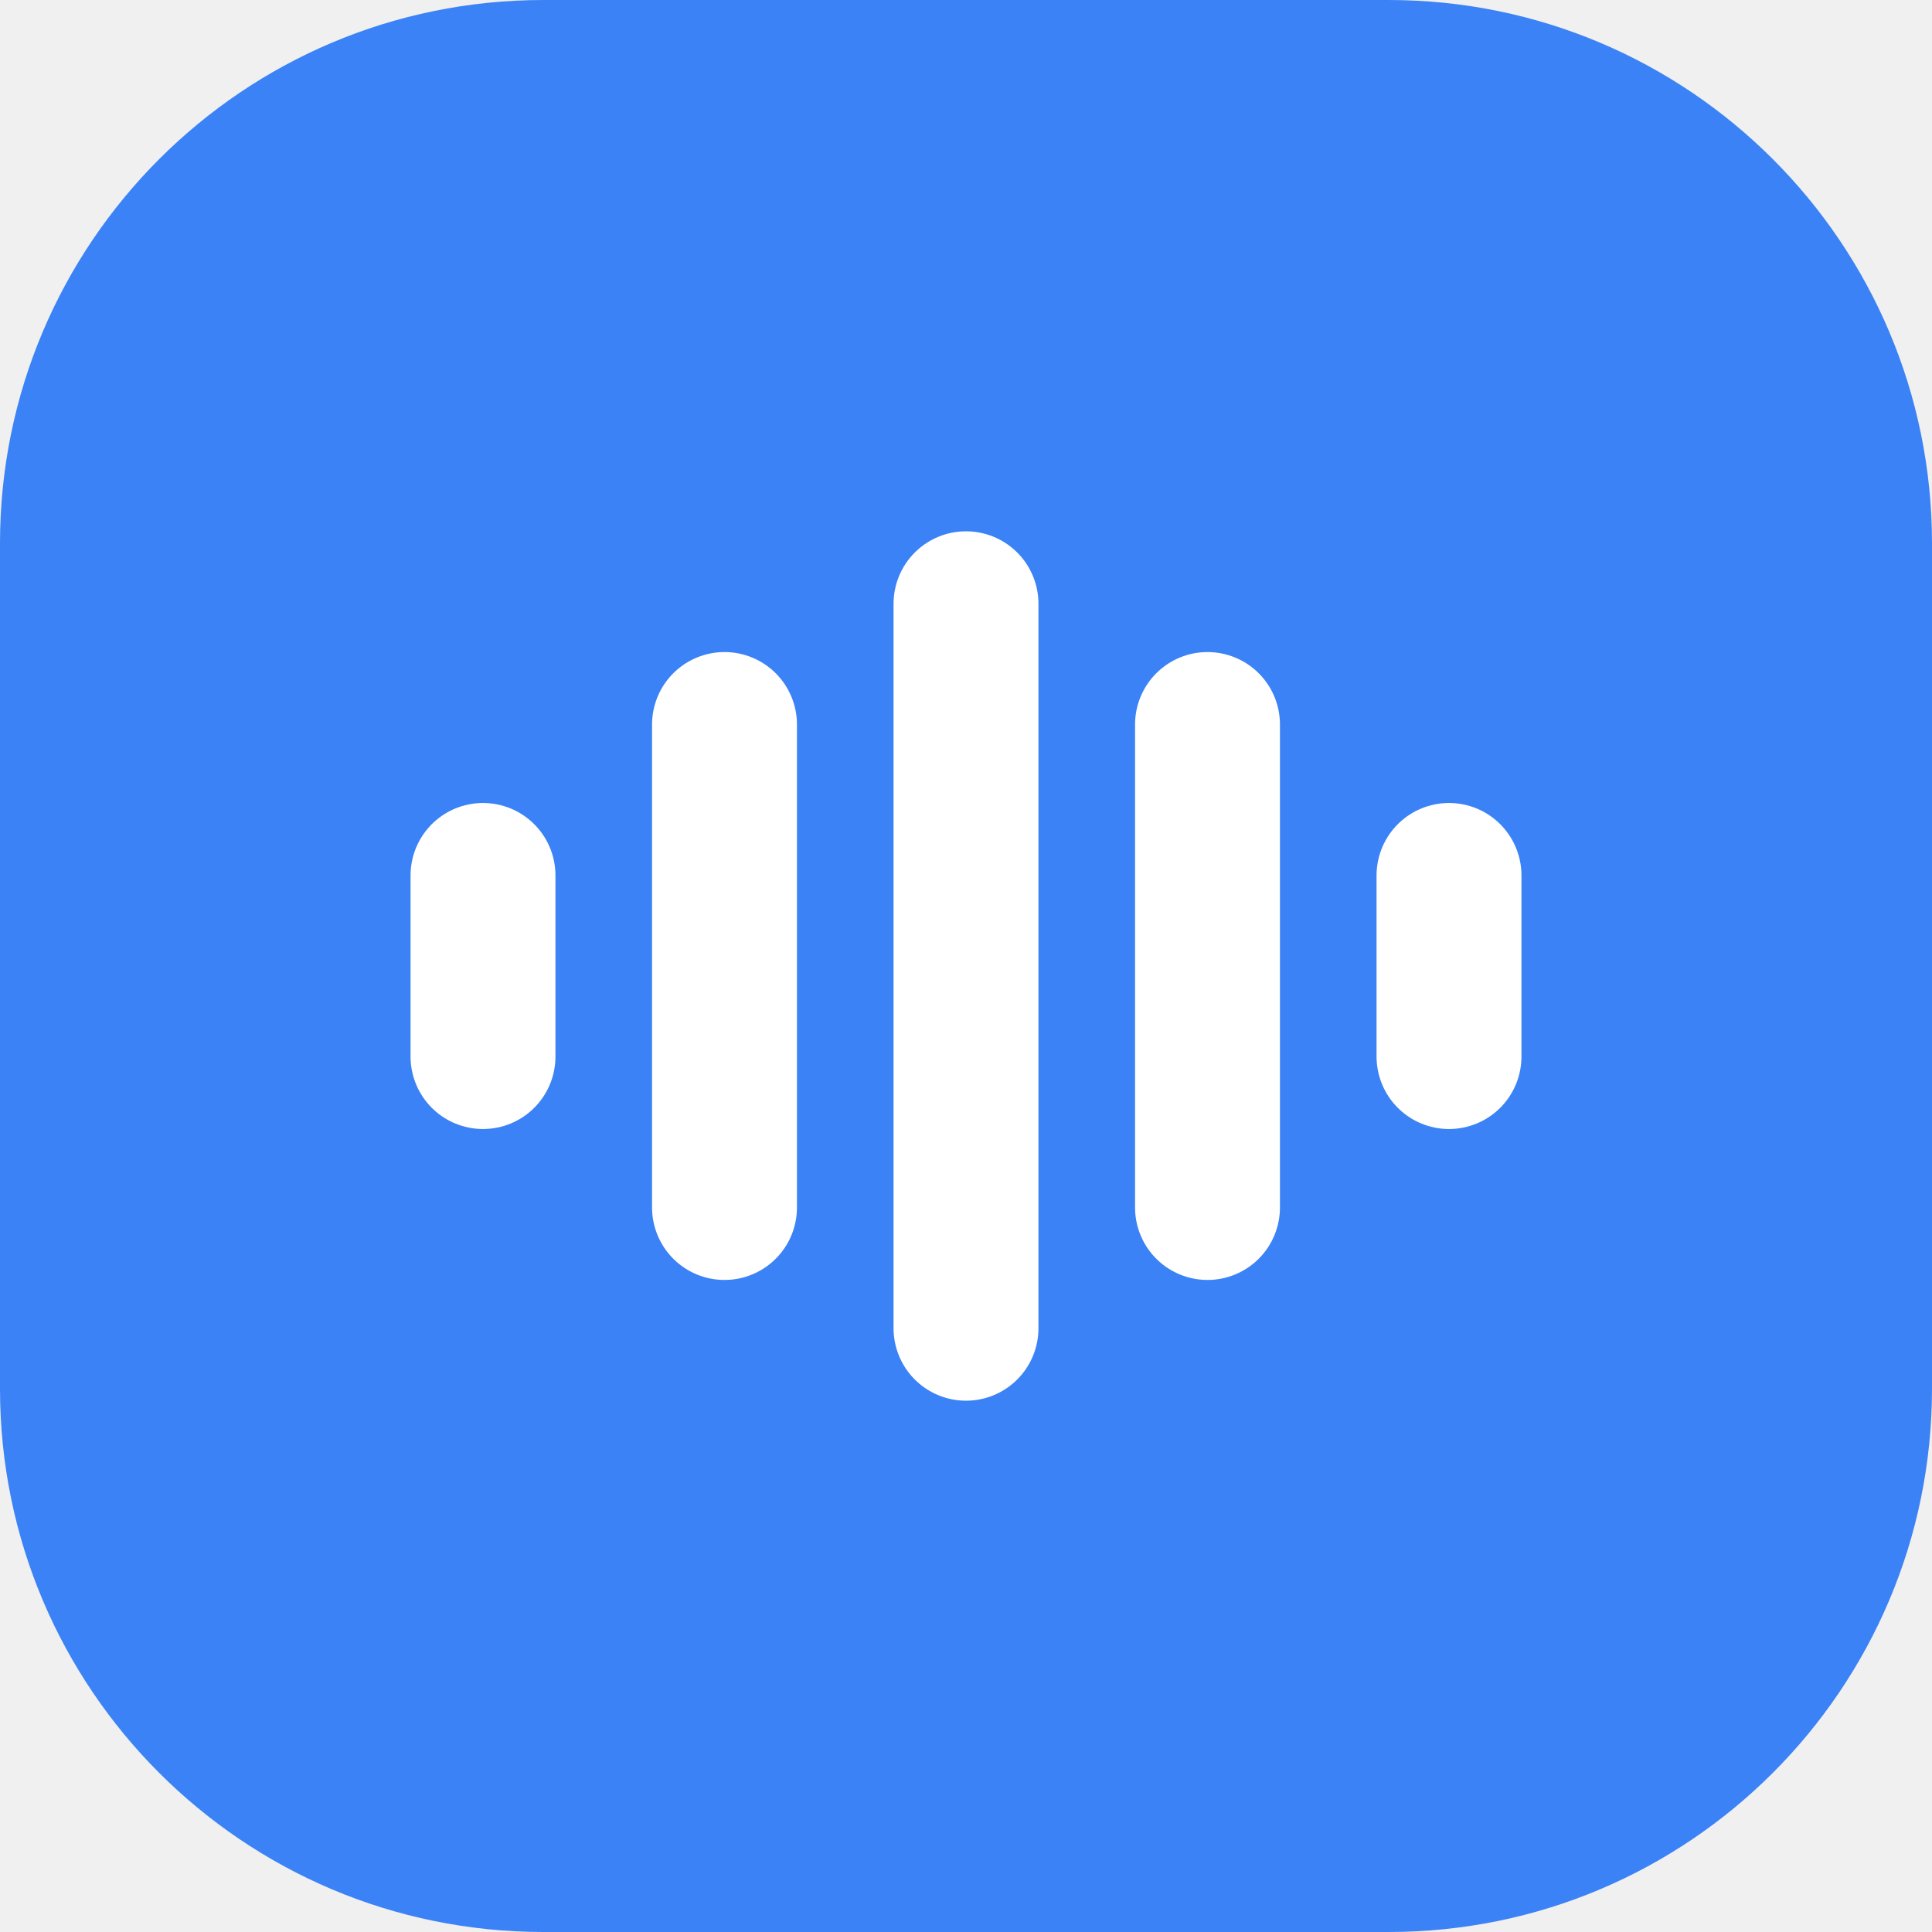
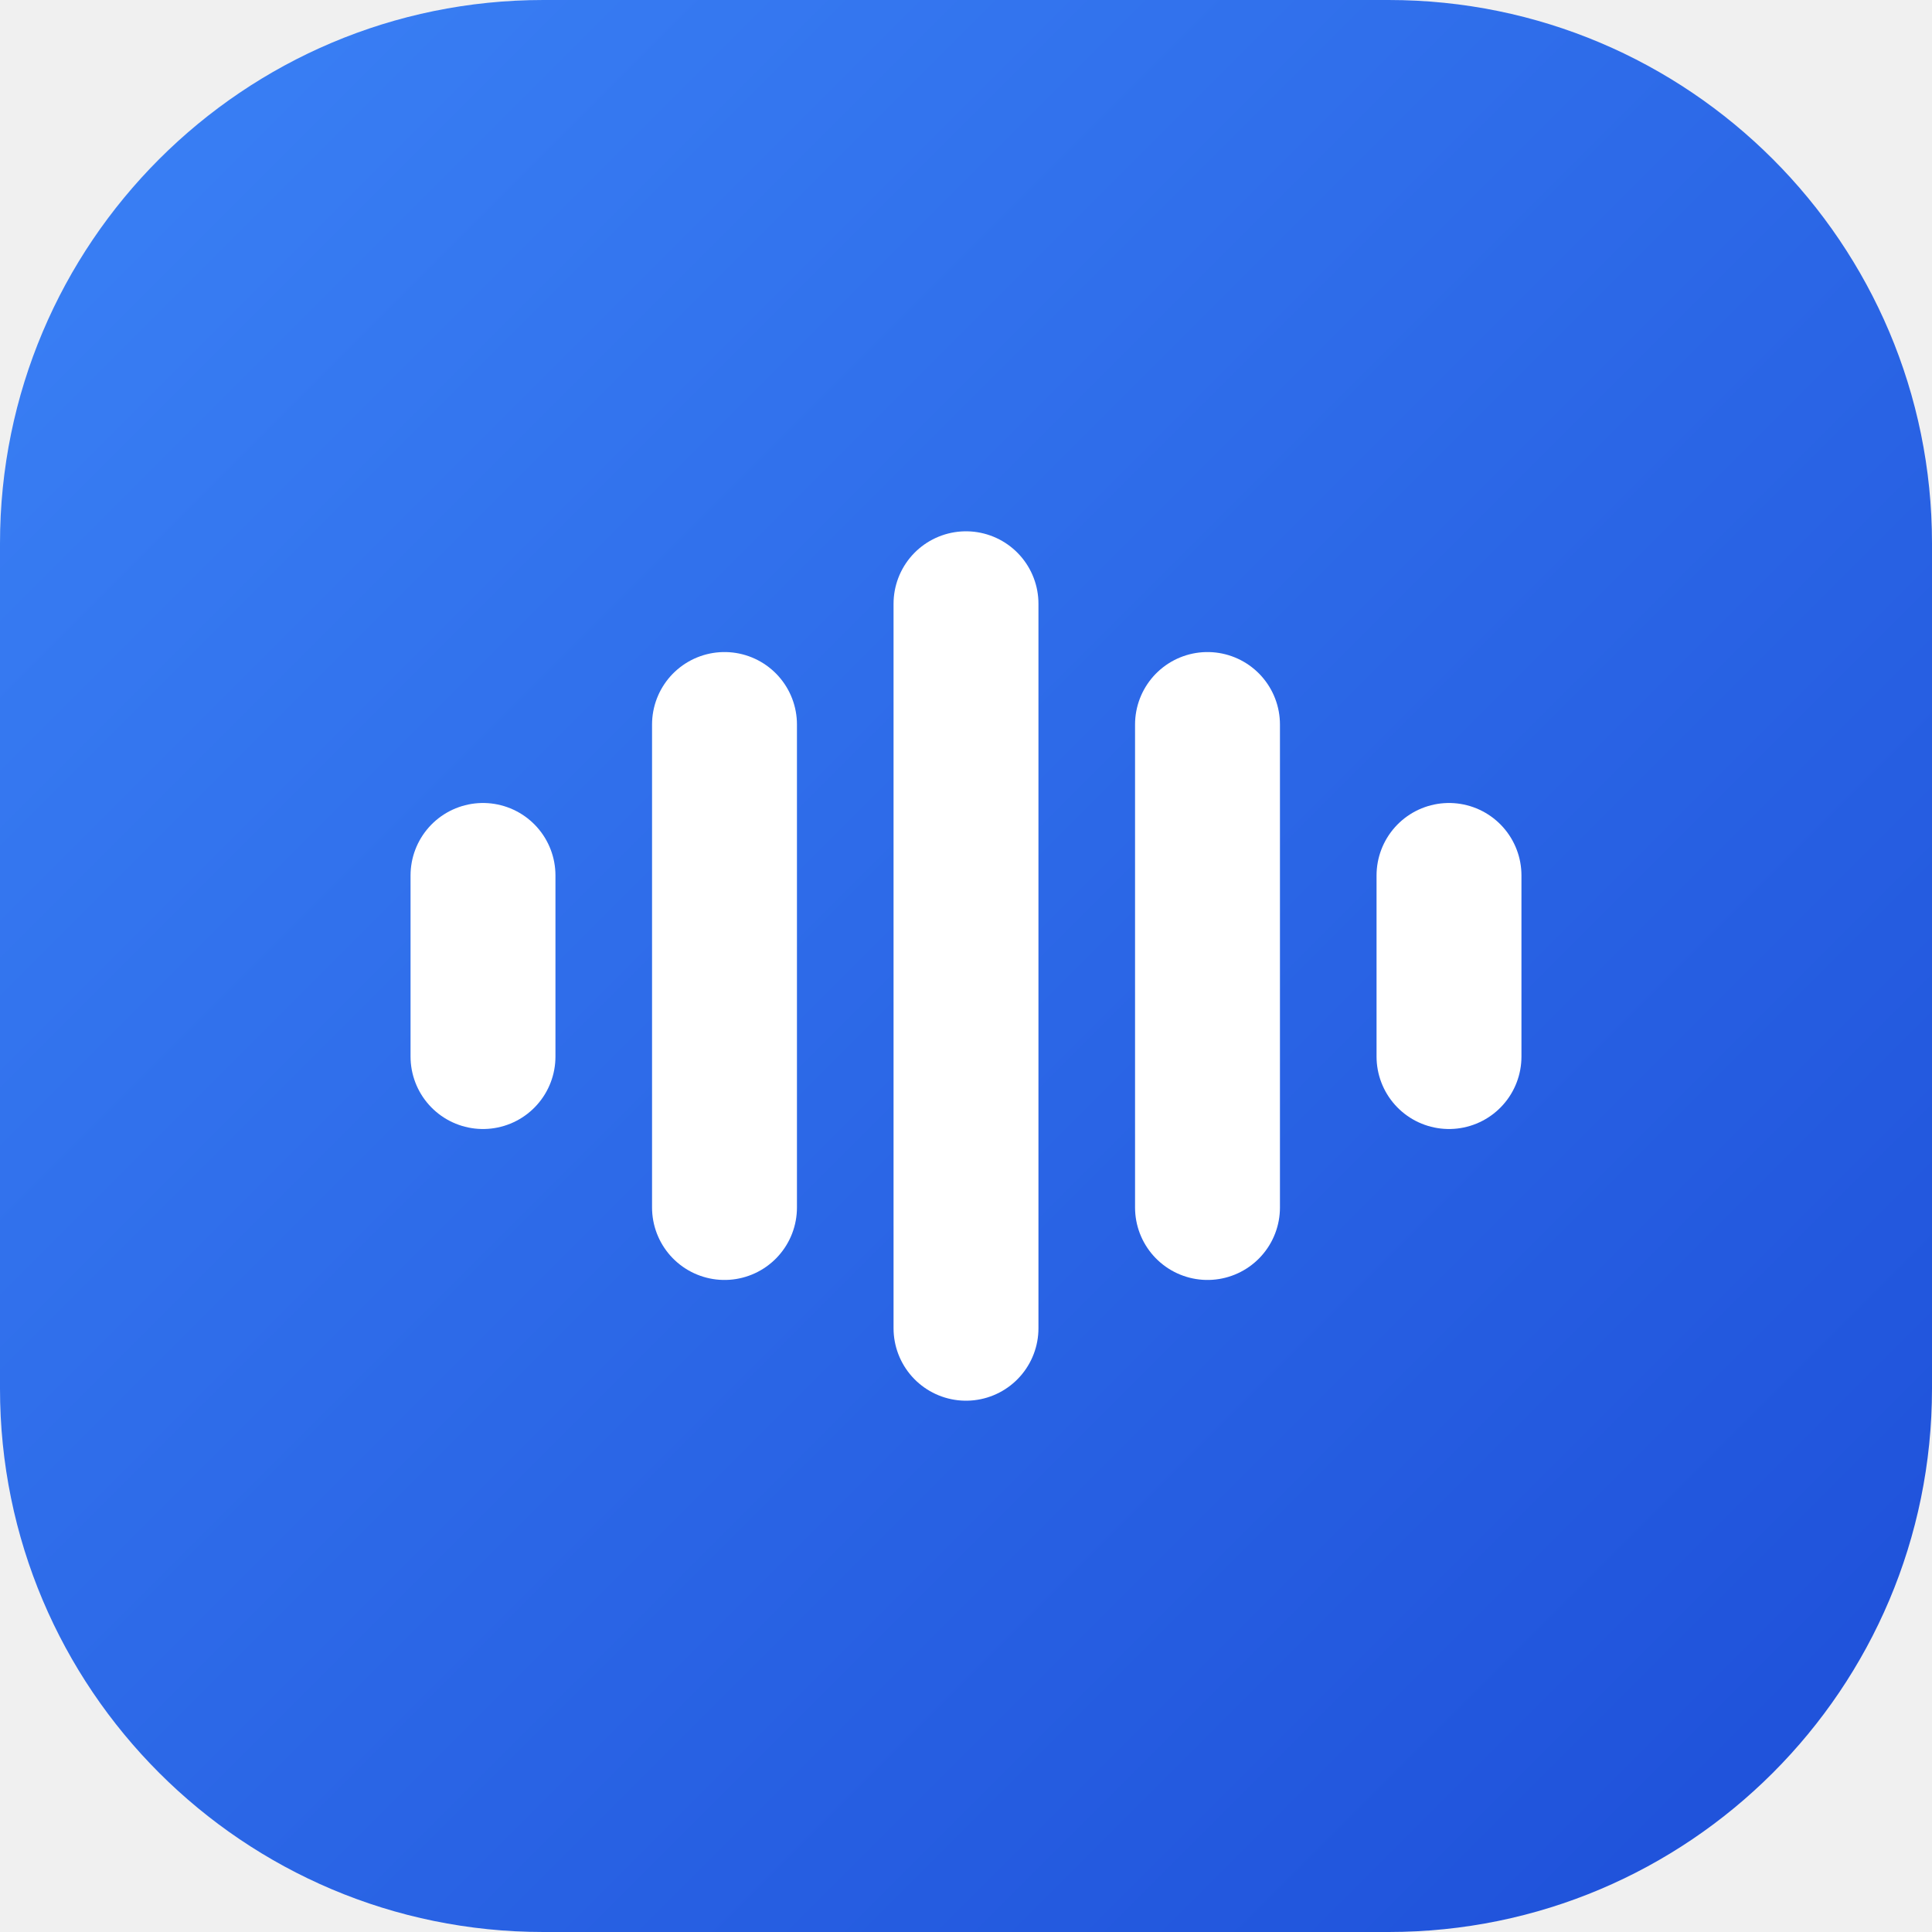
<svg xmlns="http://www.w3.org/2000/svg" viewBox="0 0 32 32" role="img" aria-labelledby="title">
-   <rect width="32" height="32" rx="9" fill="#3b82f6" />
+   <defs>
+     <linearGradient id="spaceBlue" x1="0%" y1="0%" x2="100%" y2="100%">
+       <stop offset="0%" stop-color="#3b82f6" />
+       <stop offset="100%" stop-color="#1d4ed8" />
+     </linearGradient>
+   </defs>
+   <rect width="32" height="32" rx="9" fill="url(#spaceBlue)" />
  <g fill="none" stroke="#ffffff" stroke-linecap="round" stroke-width="2.4">
    <path d="M8 17.5v-3" />
    <path d="M12 20v-8" />
    <path d="M16 22V10" />
    <path d="M20 20v-8" />
    <path d="M24 17.5v-3" />
  </g>
</svg>
